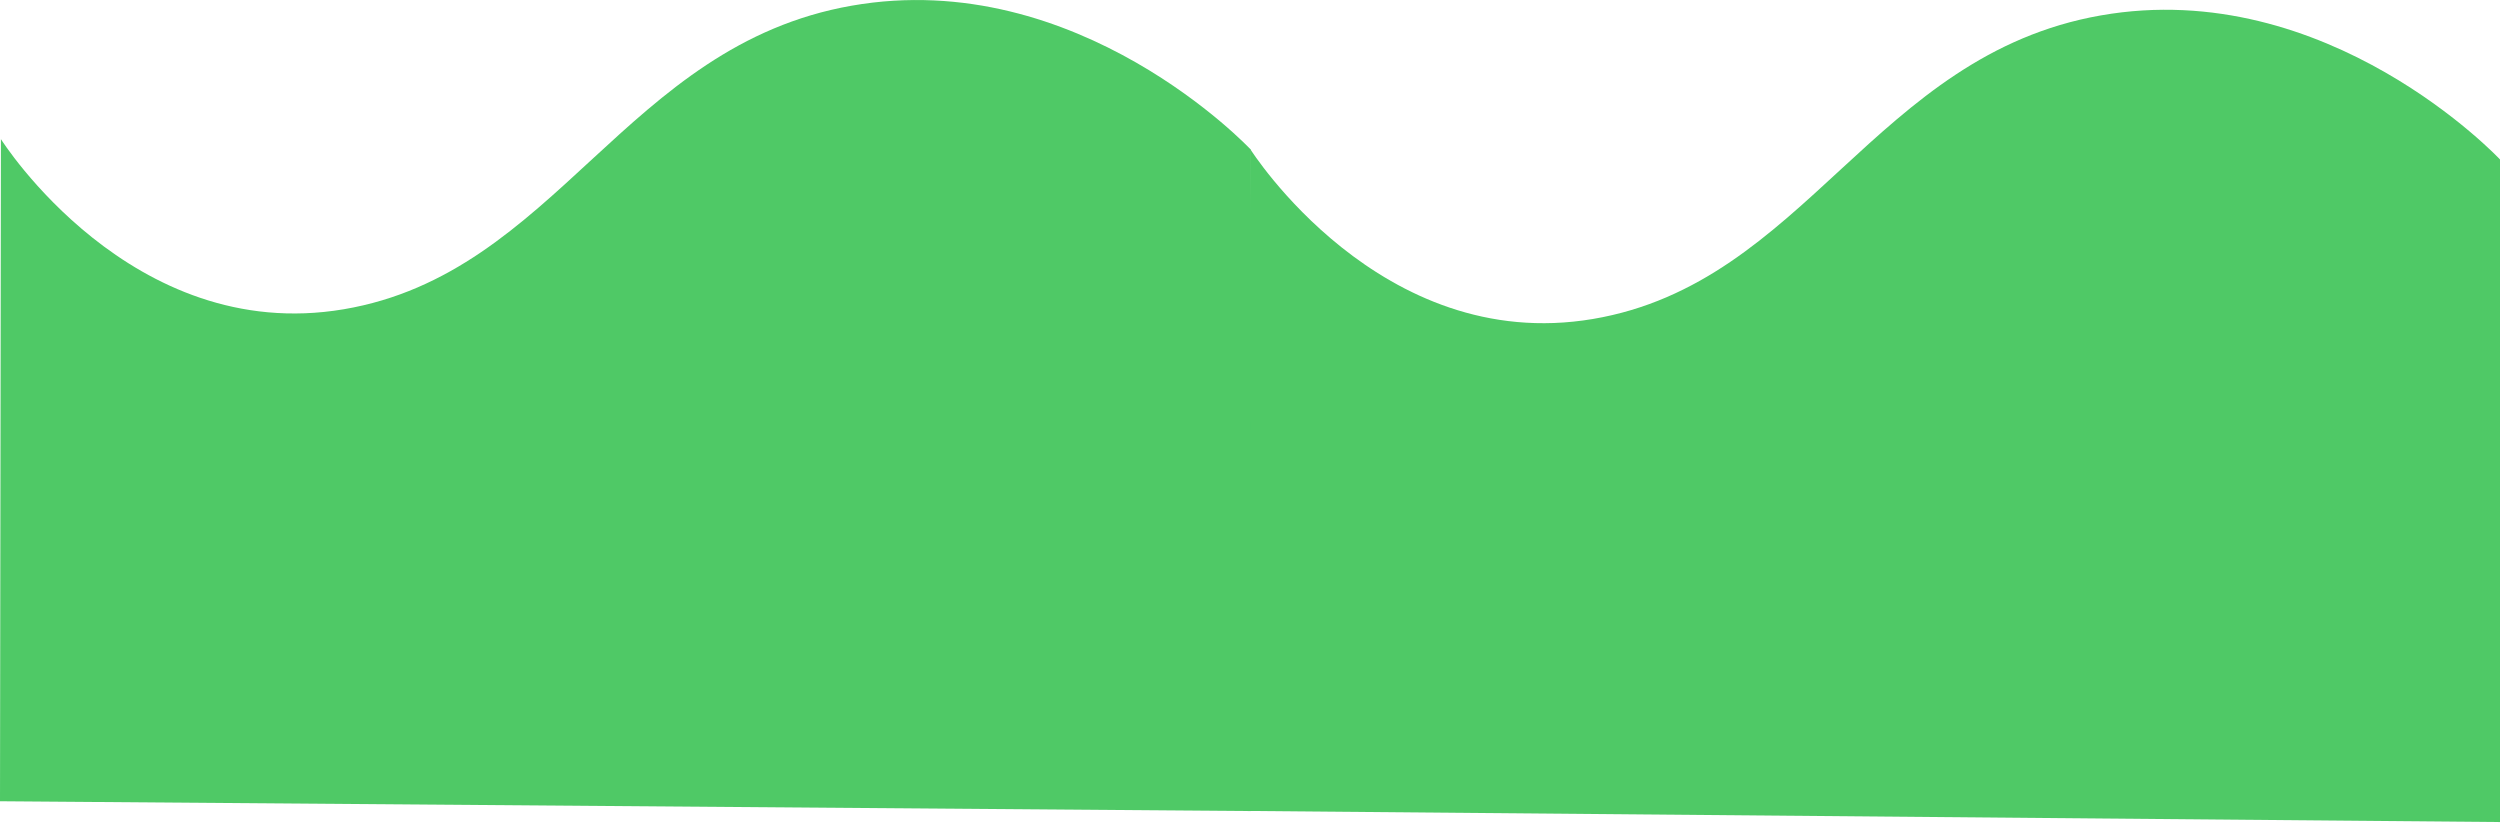
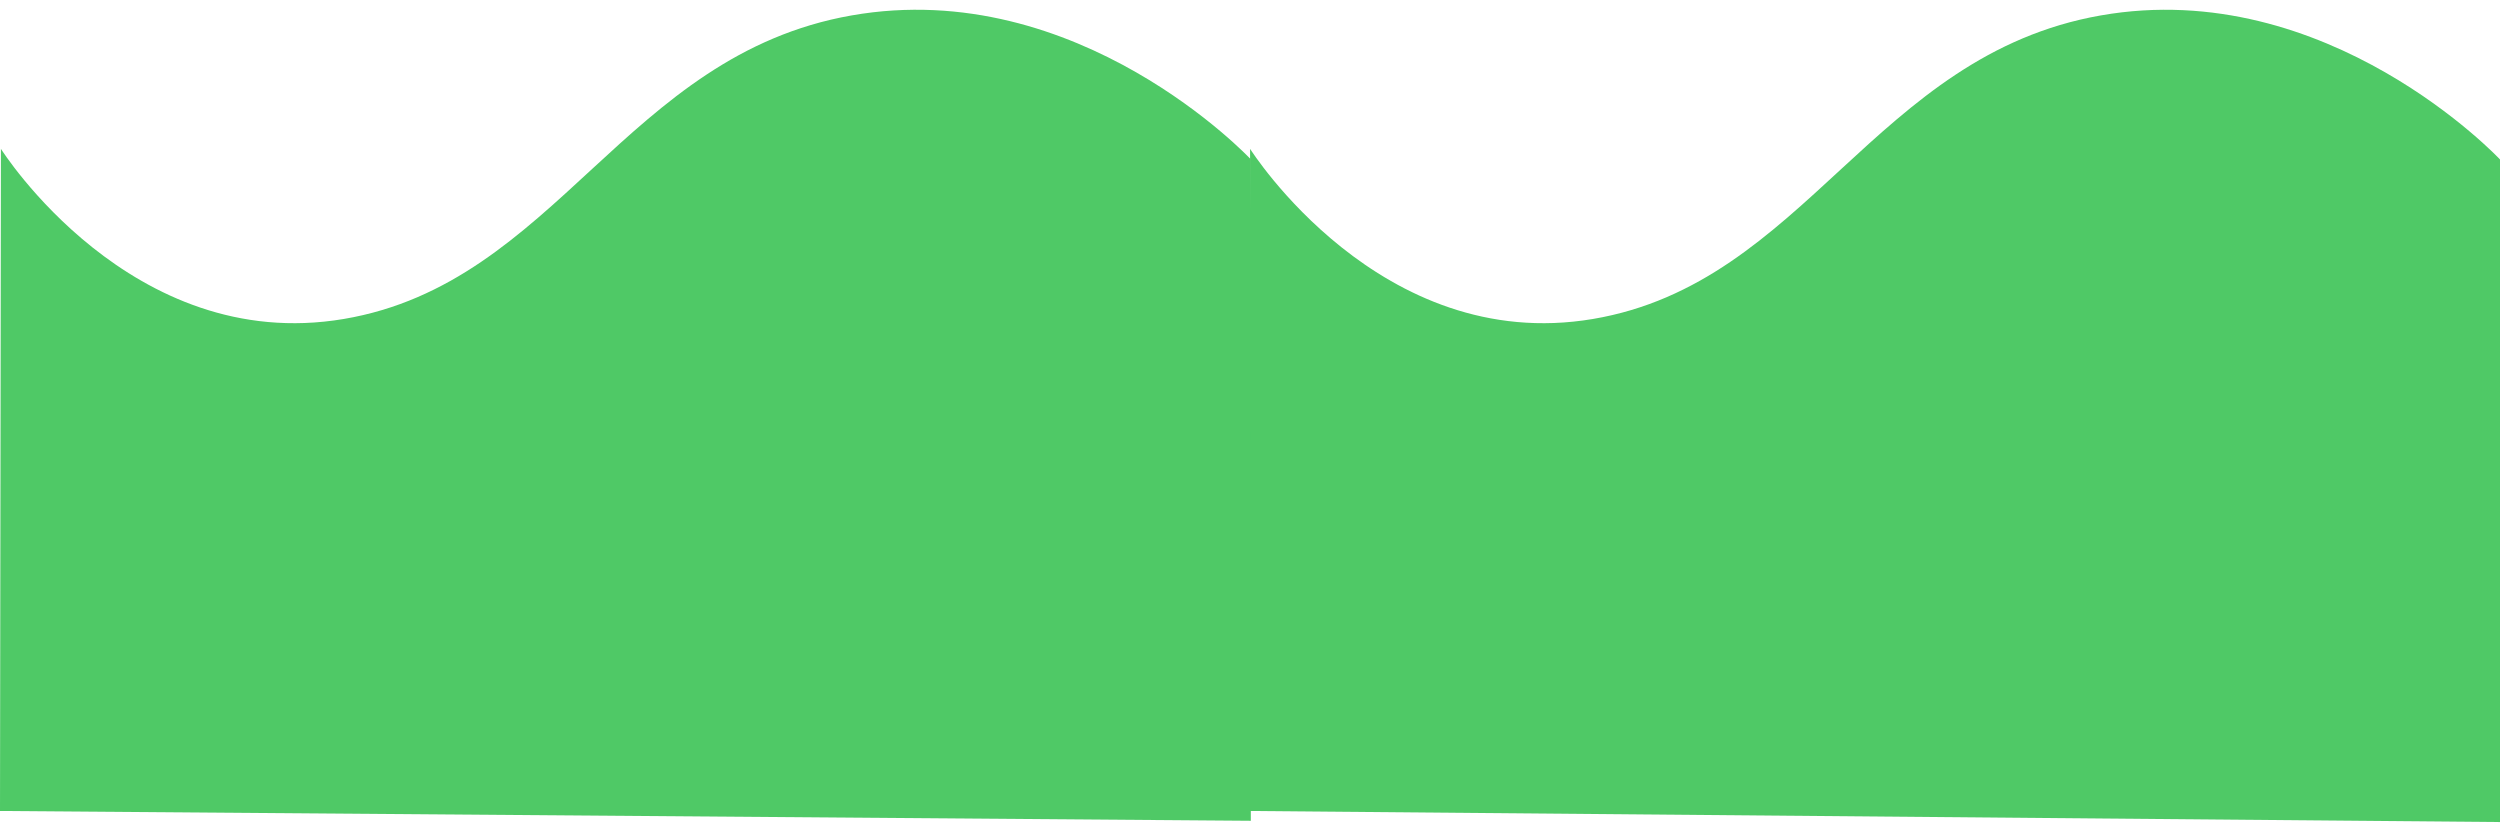
<svg xmlns="http://www.w3.org/2000/svg" width="514.339" height="169.125" viewBox="0 0 514.339 169.125">
  <g id="组_383" data-name="组 383" transform="translate(190.948 -459.328)">
    <path id="路径_4" data-name="路径 4" d="M44.795,255.953s26.732,42.413,70.534,35S173.162,236.7,219.816,228.5s82.129,29.635,82.129,29.635V394.453l-257.339-2.28Z" transform="translate(21.446 234)" fill="#4fc966" />
-     <path id="路径_958" data-name="路径 958" d="M44.795,255.953s26.732,42.413,70.534,35S173.162,236.7,219.816,228.5s82.065,29.549,82.065,29.549l.064,136.143L44.606,392.173Z" transform="translate(-235.554 232)" fill="#4fc966" />
+     <path id="路径_958" data-name="路径 958" d="M44.795,255.953s26.732,42.413,70.534,35S173.162,236.7,219.816,228.5s82.065,29.549,82.065,29.549l.064,136.143L44.606,392.173Z" transform="translate(-235.554 234)" fill="#4fc966" />
  </g>
</svg>
